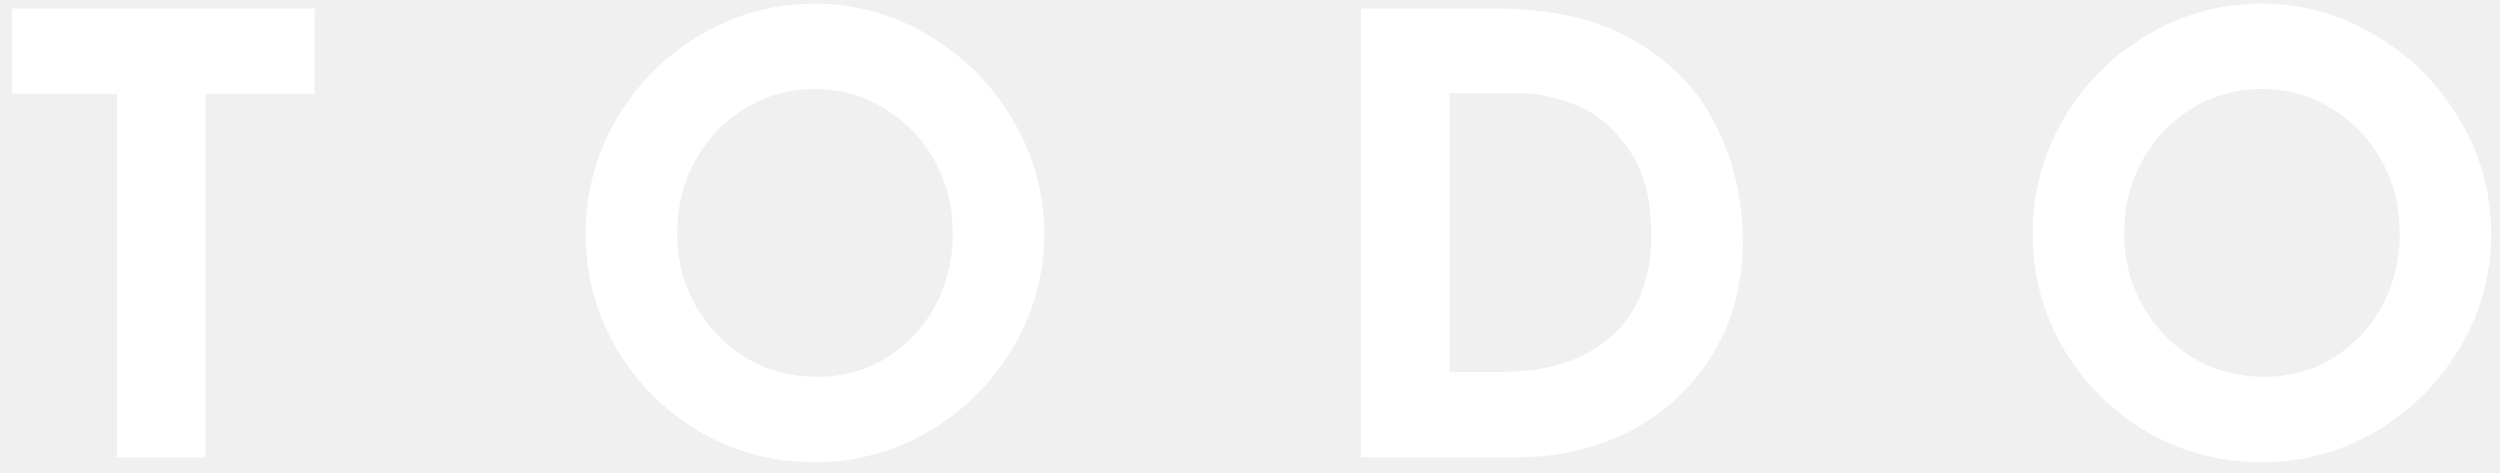
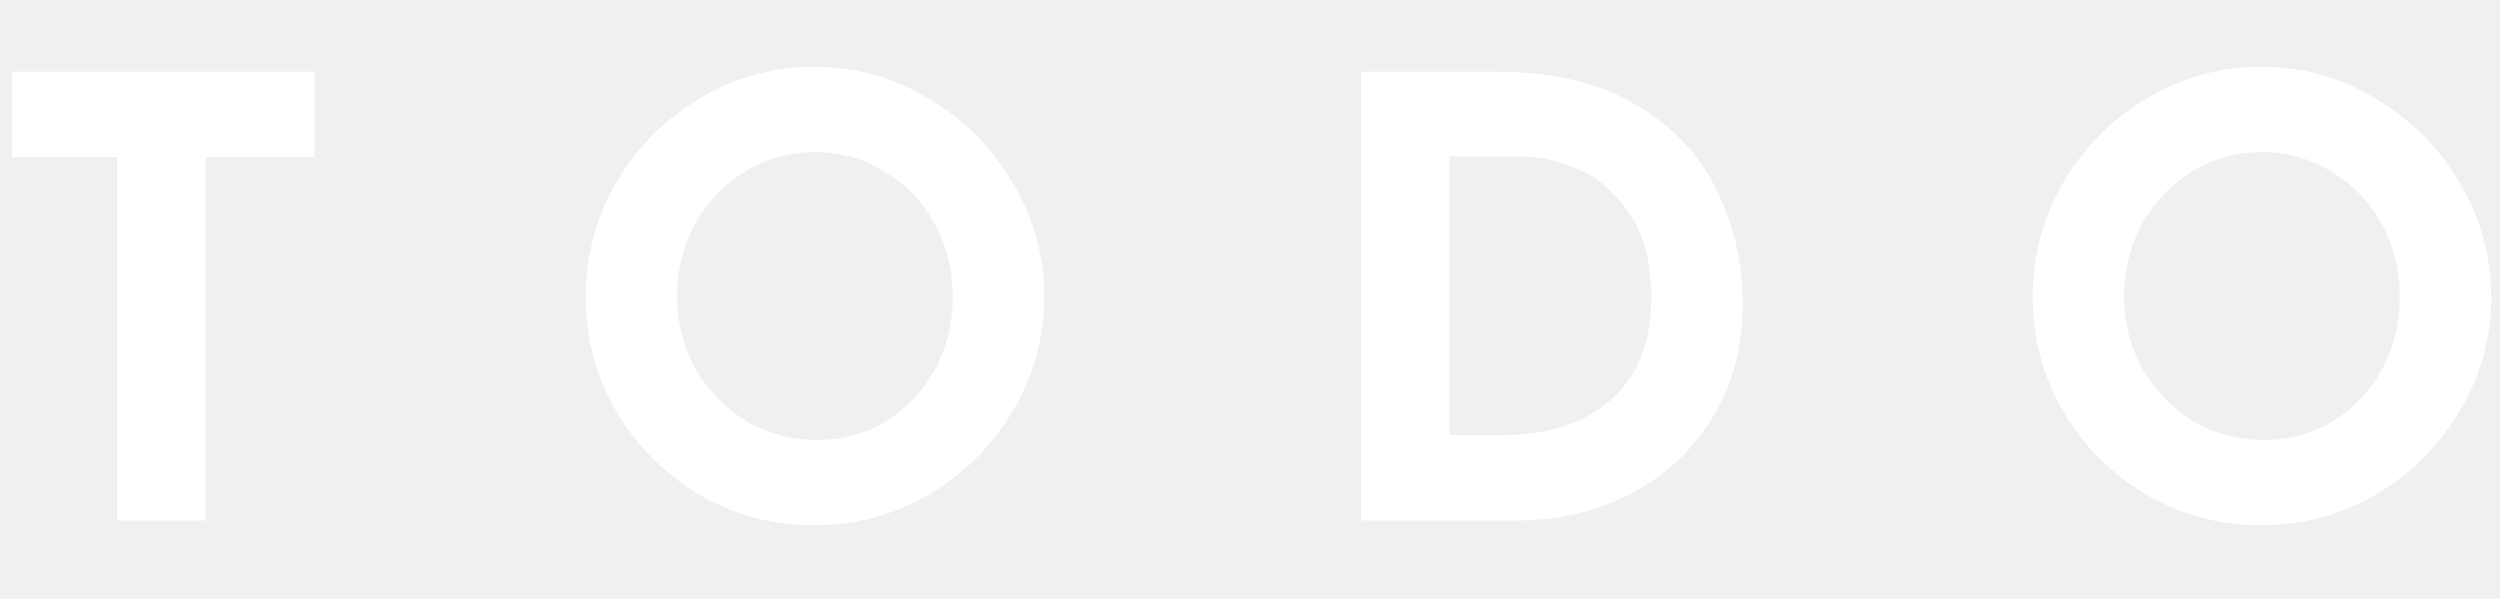
- <svg xmlns="http://www.w3.org/2000/svg" width="164" height="31" viewBox="0 0 164 31" fill="none">
+ <svg xmlns="http://www.w3.org/2000/svg" width="167" height="40" viewBox="0 0 164 31" fill="none">
  <path d="M20.64 0.56V6.16H13.48V30H7.68V6.16H0.8V0.56H20.64ZM38.422 15.32C38.422 12.653 39.089 10.16 40.422 7.84C41.782 5.52 43.608 3.68 45.902 2.32C48.222 0.933 50.728 0.24 53.422 0.24C56.115 0.24 58.608 0.933 60.902 2.32C63.222 3.68 65.062 5.52 66.422 7.84C67.808 10.16 68.502 12.653 68.502 15.32C68.502 18.04 67.808 20.547 66.422 22.84C65.062 25.133 63.222 26.96 60.902 28.32C58.608 29.653 56.115 30.32 53.422 30.32C50.702 30.32 48.195 29.653 45.902 28.32C43.608 26.96 41.782 25.133 40.422 22.84C39.089 20.547 38.422 18.04 38.422 15.32ZM44.422 15.32C44.422 17.027 44.822 18.6 45.622 20.04C46.449 21.48 47.555 22.627 48.942 23.48C50.355 24.307 51.915 24.72 53.622 24.72C55.275 24.72 56.782 24.307 58.142 23.48C59.502 22.627 60.569 21.493 61.342 20.08C62.115 18.64 62.502 17.053 62.502 15.32C62.502 13.56 62.102 11.96 61.302 10.52C60.502 9.08 59.408 7.947 58.022 7.12C56.662 6.267 55.142 5.84 53.462 5.84C51.782 5.84 50.248 6.267 48.862 7.12C47.502 7.947 46.422 9.08 45.622 10.52C44.822 11.96 44.422 13.56 44.422 15.32ZM89.284 0.56H98.084C101.844 0.56 104.938 1.293 107.364 2.76C109.791 4.2 111.551 6.08 112.644 8.4C113.764 10.693 114.324 13.16 114.324 15.8C114.324 18.627 113.658 21.12 112.324 23.28C110.991 25.44 109.191 27.107 106.924 28.28C104.684 29.427 102.218 30 99.524 30H89.284V0.56ZM98.524 24.4C101.538 24.4 103.924 23.627 105.684 22.08C107.444 20.533 108.324 18.307 108.324 15.4C108.324 13.053 107.831 11.187 106.844 9.8C105.884 8.413 104.751 7.453 103.444 6.92C102.164 6.387 100.951 6.12 99.804 6.12H95.084V24.4H98.524ZM133.344 15.32C133.344 12.653 134.01 10.16 135.344 7.84C136.704 5.52 138.53 3.68 140.824 2.32C143.144 0.933 145.65 0.24 148.344 0.24C151.037 0.24 153.53 0.933 155.824 2.32C158.144 3.68 159.984 5.52 161.344 7.84C162.73 10.16 163.424 12.653 163.424 15.32C163.424 18.04 162.73 20.547 161.344 22.84C159.984 25.133 158.144 26.96 155.824 28.32C153.53 29.653 151.037 30.32 148.344 30.32C145.624 30.32 143.117 29.653 140.824 28.32C138.53 26.96 136.704 25.133 135.344 22.84C134.01 20.547 133.344 18.04 133.344 15.32ZM139.344 15.32C139.344 17.027 139.744 18.6 140.544 20.04C141.37 21.48 142.477 22.627 143.864 23.48C145.277 24.307 146.837 24.72 148.544 24.72C150.197 24.72 151.704 24.307 153.064 23.48C154.424 22.627 155.49 21.493 156.264 20.08C157.037 18.64 157.424 17.053 157.424 15.32C157.424 13.56 157.024 11.96 156.224 10.52C155.424 9.08 154.33 7.947 152.944 7.12C151.584 6.267 150.064 5.84 148.384 5.84C146.704 5.84 145.17 6.267 143.784 7.12C142.424 7.947 141.344 9.08 140.544 10.52C139.744 11.96 139.344 13.56 139.344 15.32Z" fill="white" />
</svg>
